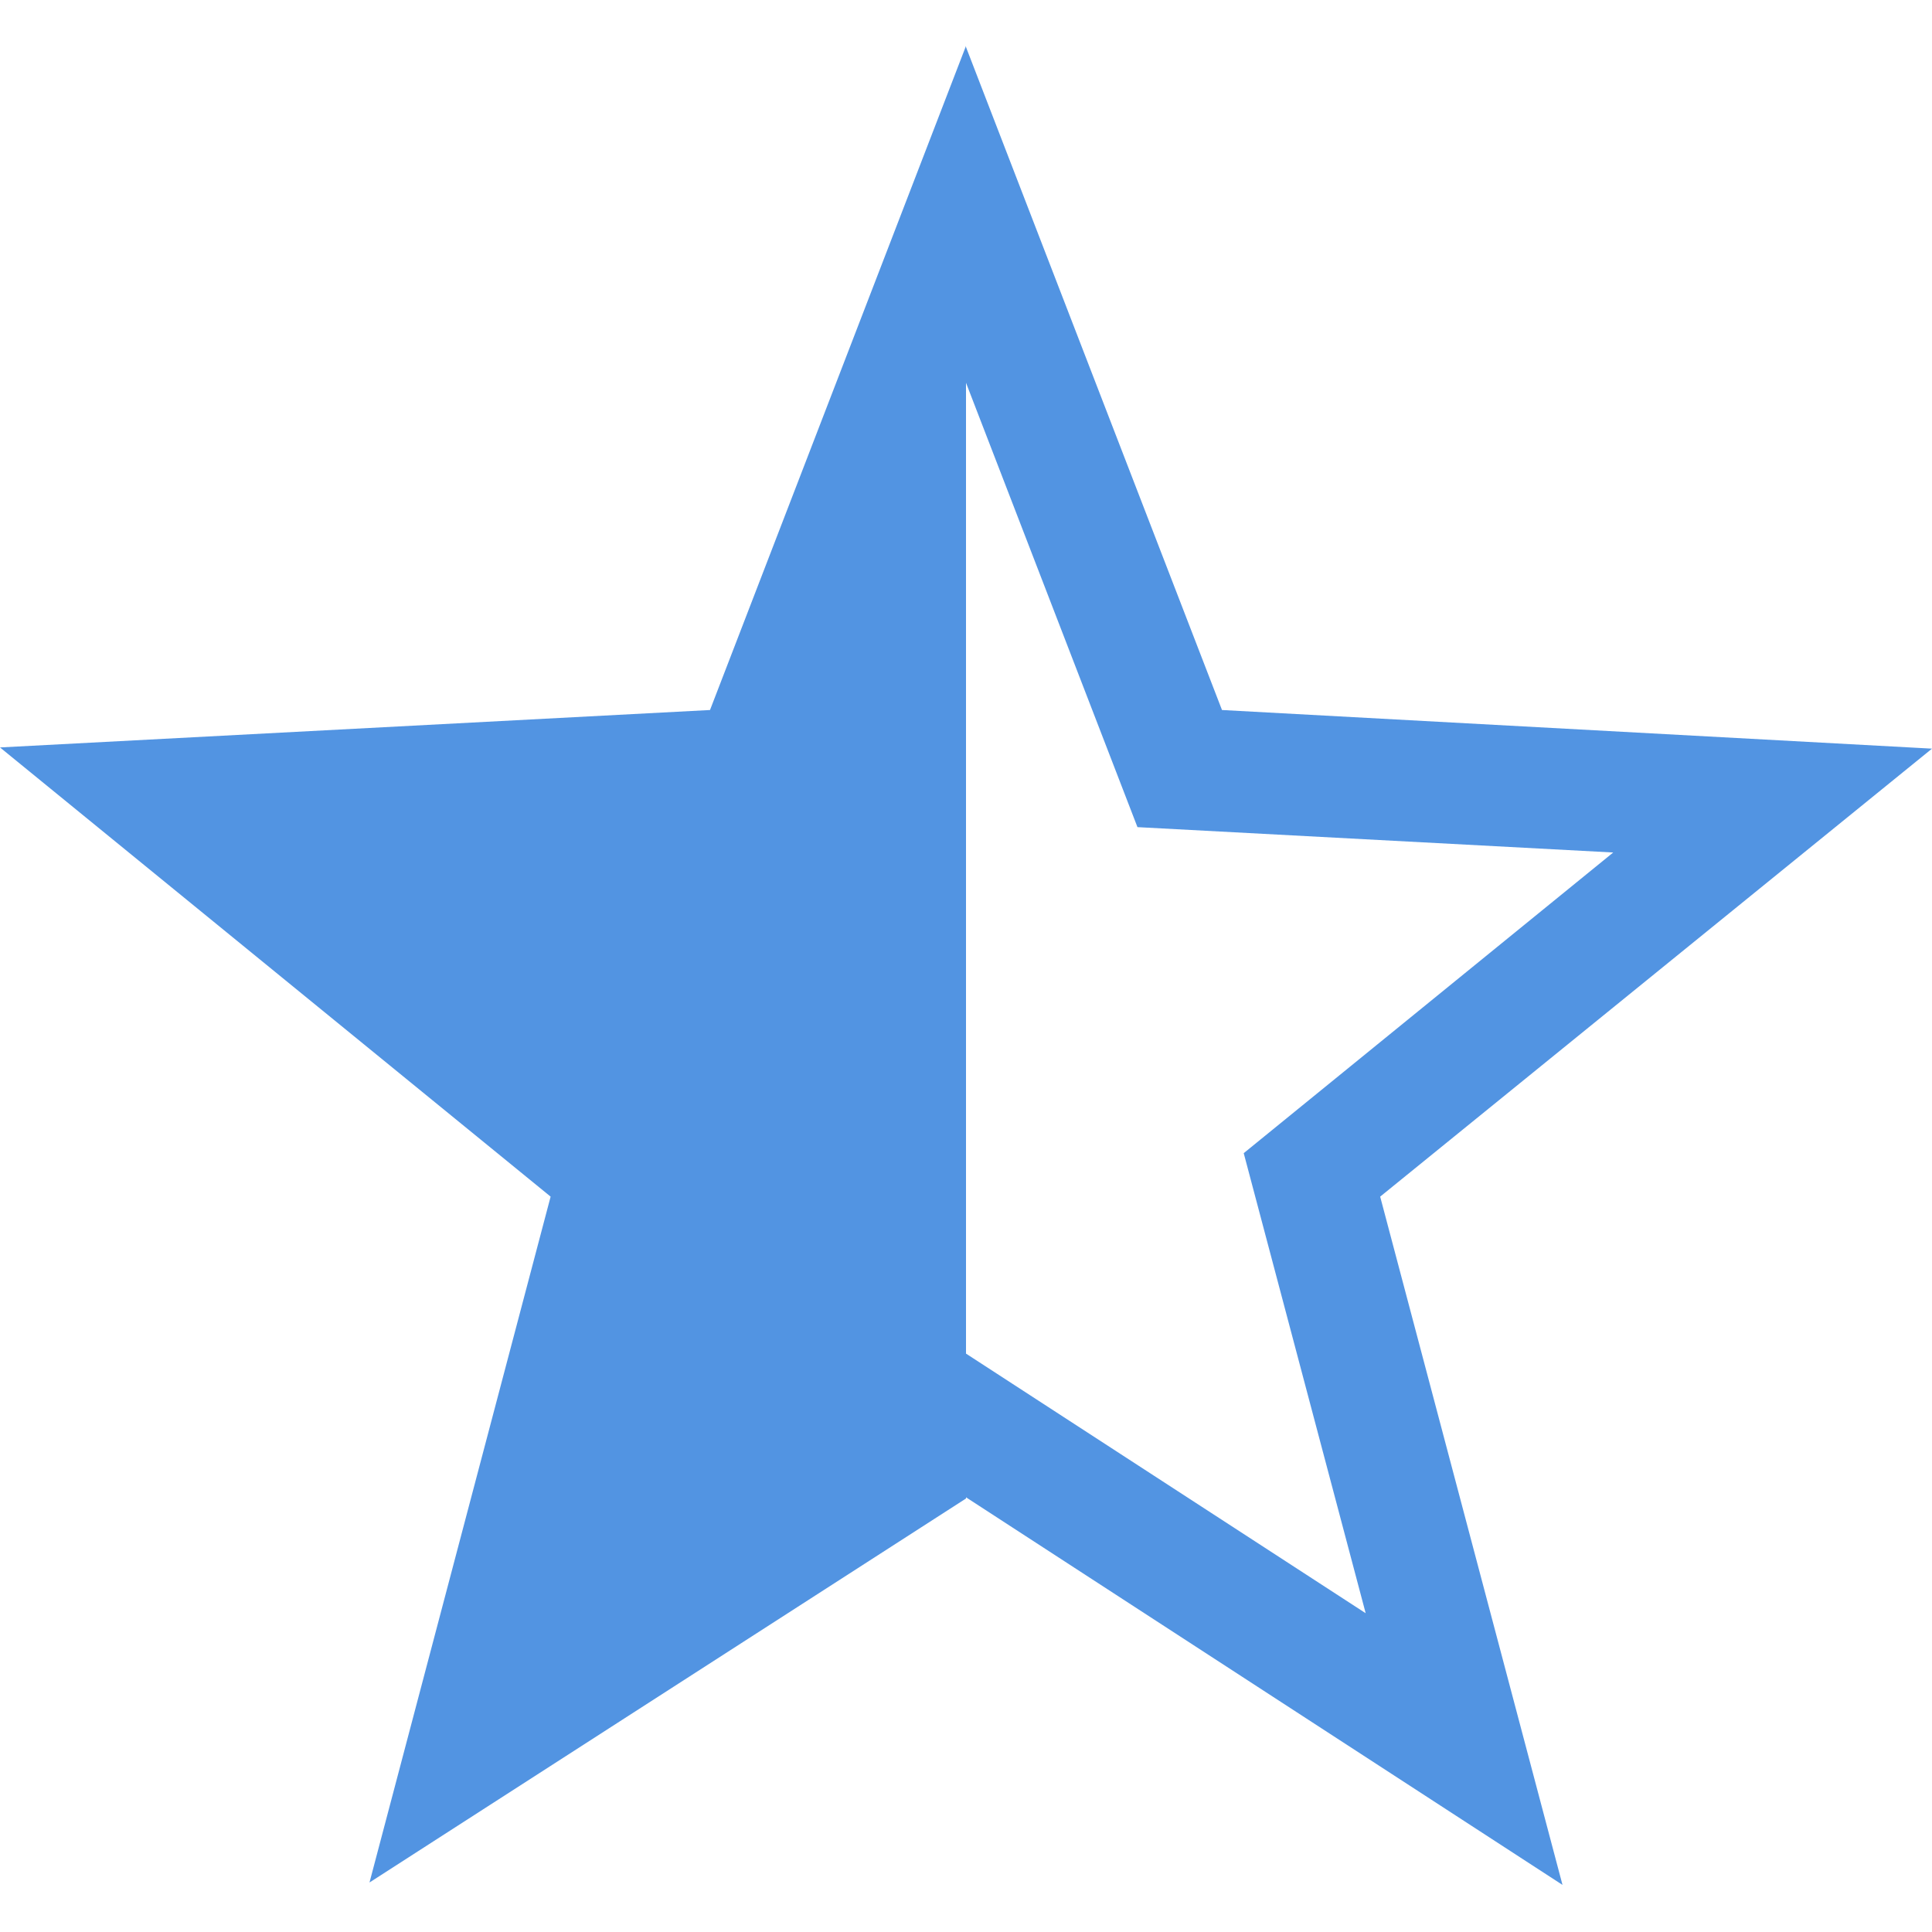
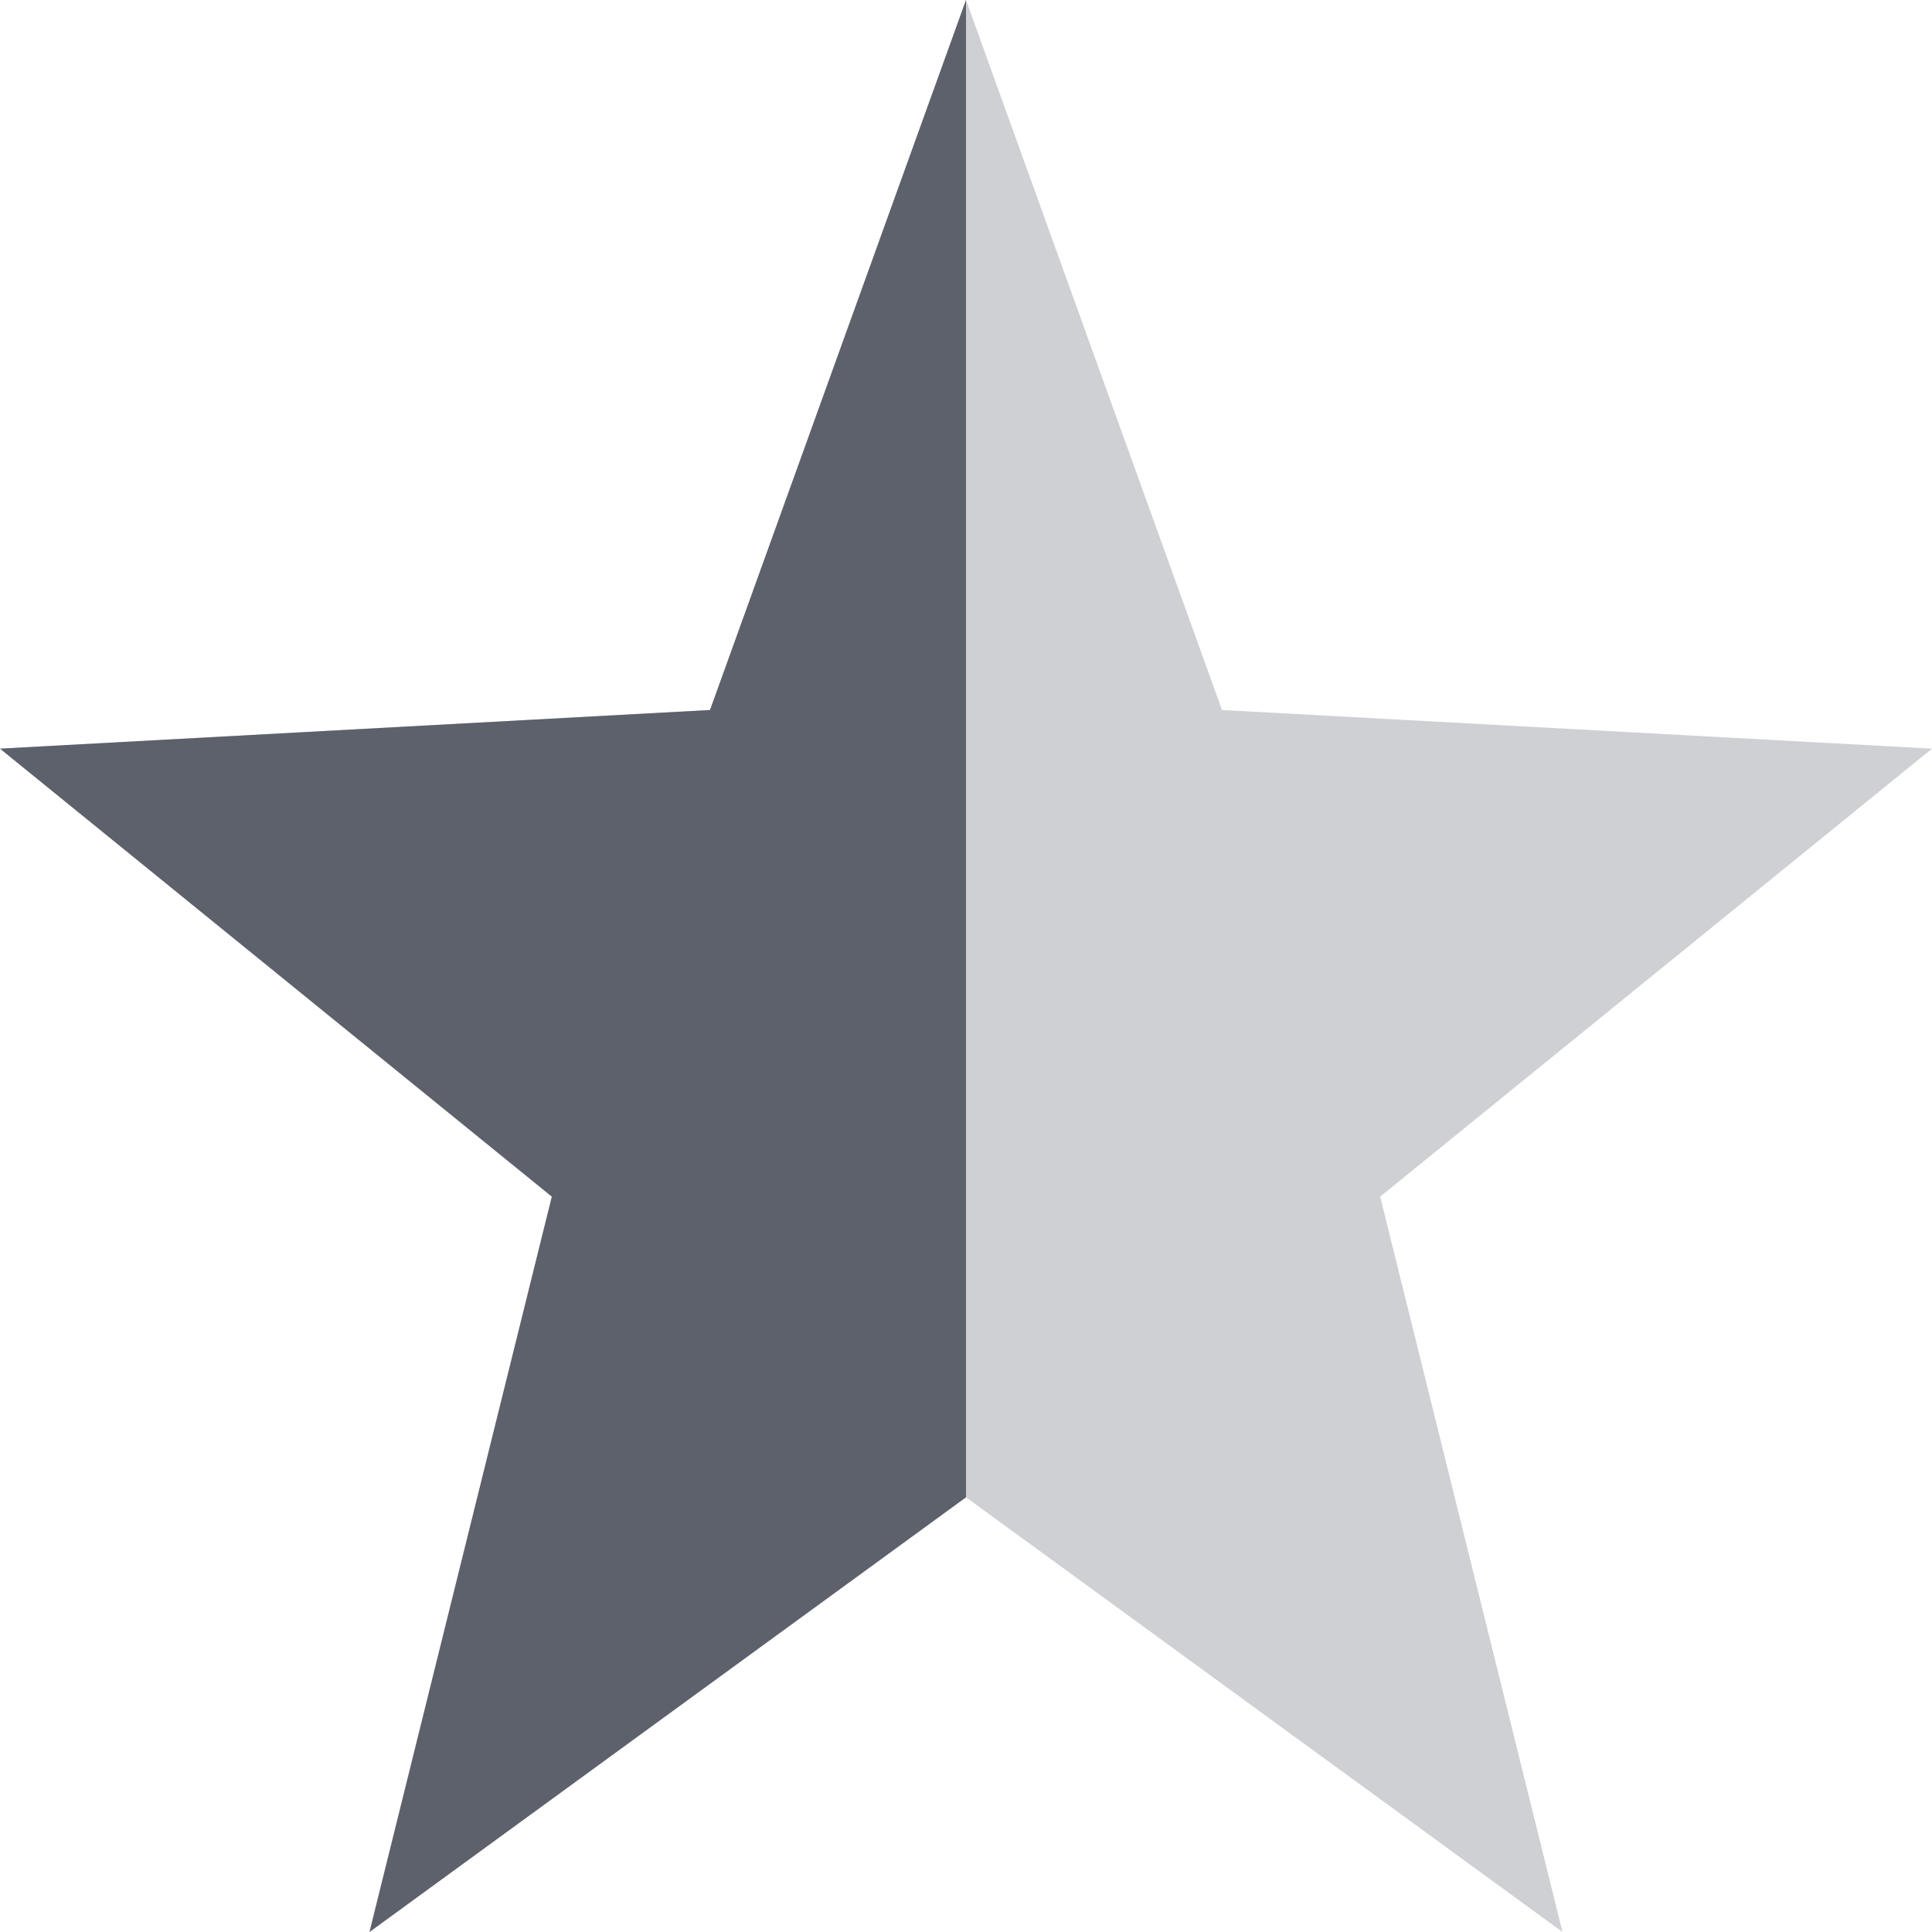
<svg xmlns="http://www.w3.org/2000/svg" width="16" height="16" version="1.1">
-   <path style="fill:#5294e2" class="warning" d="M 8,0.38 5.88,5.88 0,6.19 4.56,9.91 3.06,15.59 8,12.41 V 12.4 L 12.94,15.61 11.43,9.91 16,6.2 10.12,5.88 8,0.39 V 0.37 Z M 8,3.17 9.42,6.85 13.36,7.06 10.3,9.55 11.31,13.36 8,11.21 Z" />
+   <path style="fill:#5c616c;opacity:0.3" d="M 8,0 5.88,5.88 0,6.2 4.57,9.91 3.06,16 8,12.4 12.94,16 11.43,9.91 16,6.2 10.12,5.88 Z" />
+   <path d="M 8,0 5.88,5.88 0,6.2 4.57,9.91 3.06,16 8,12.4 Z" style="fill:#5c616c" />
</svg>
